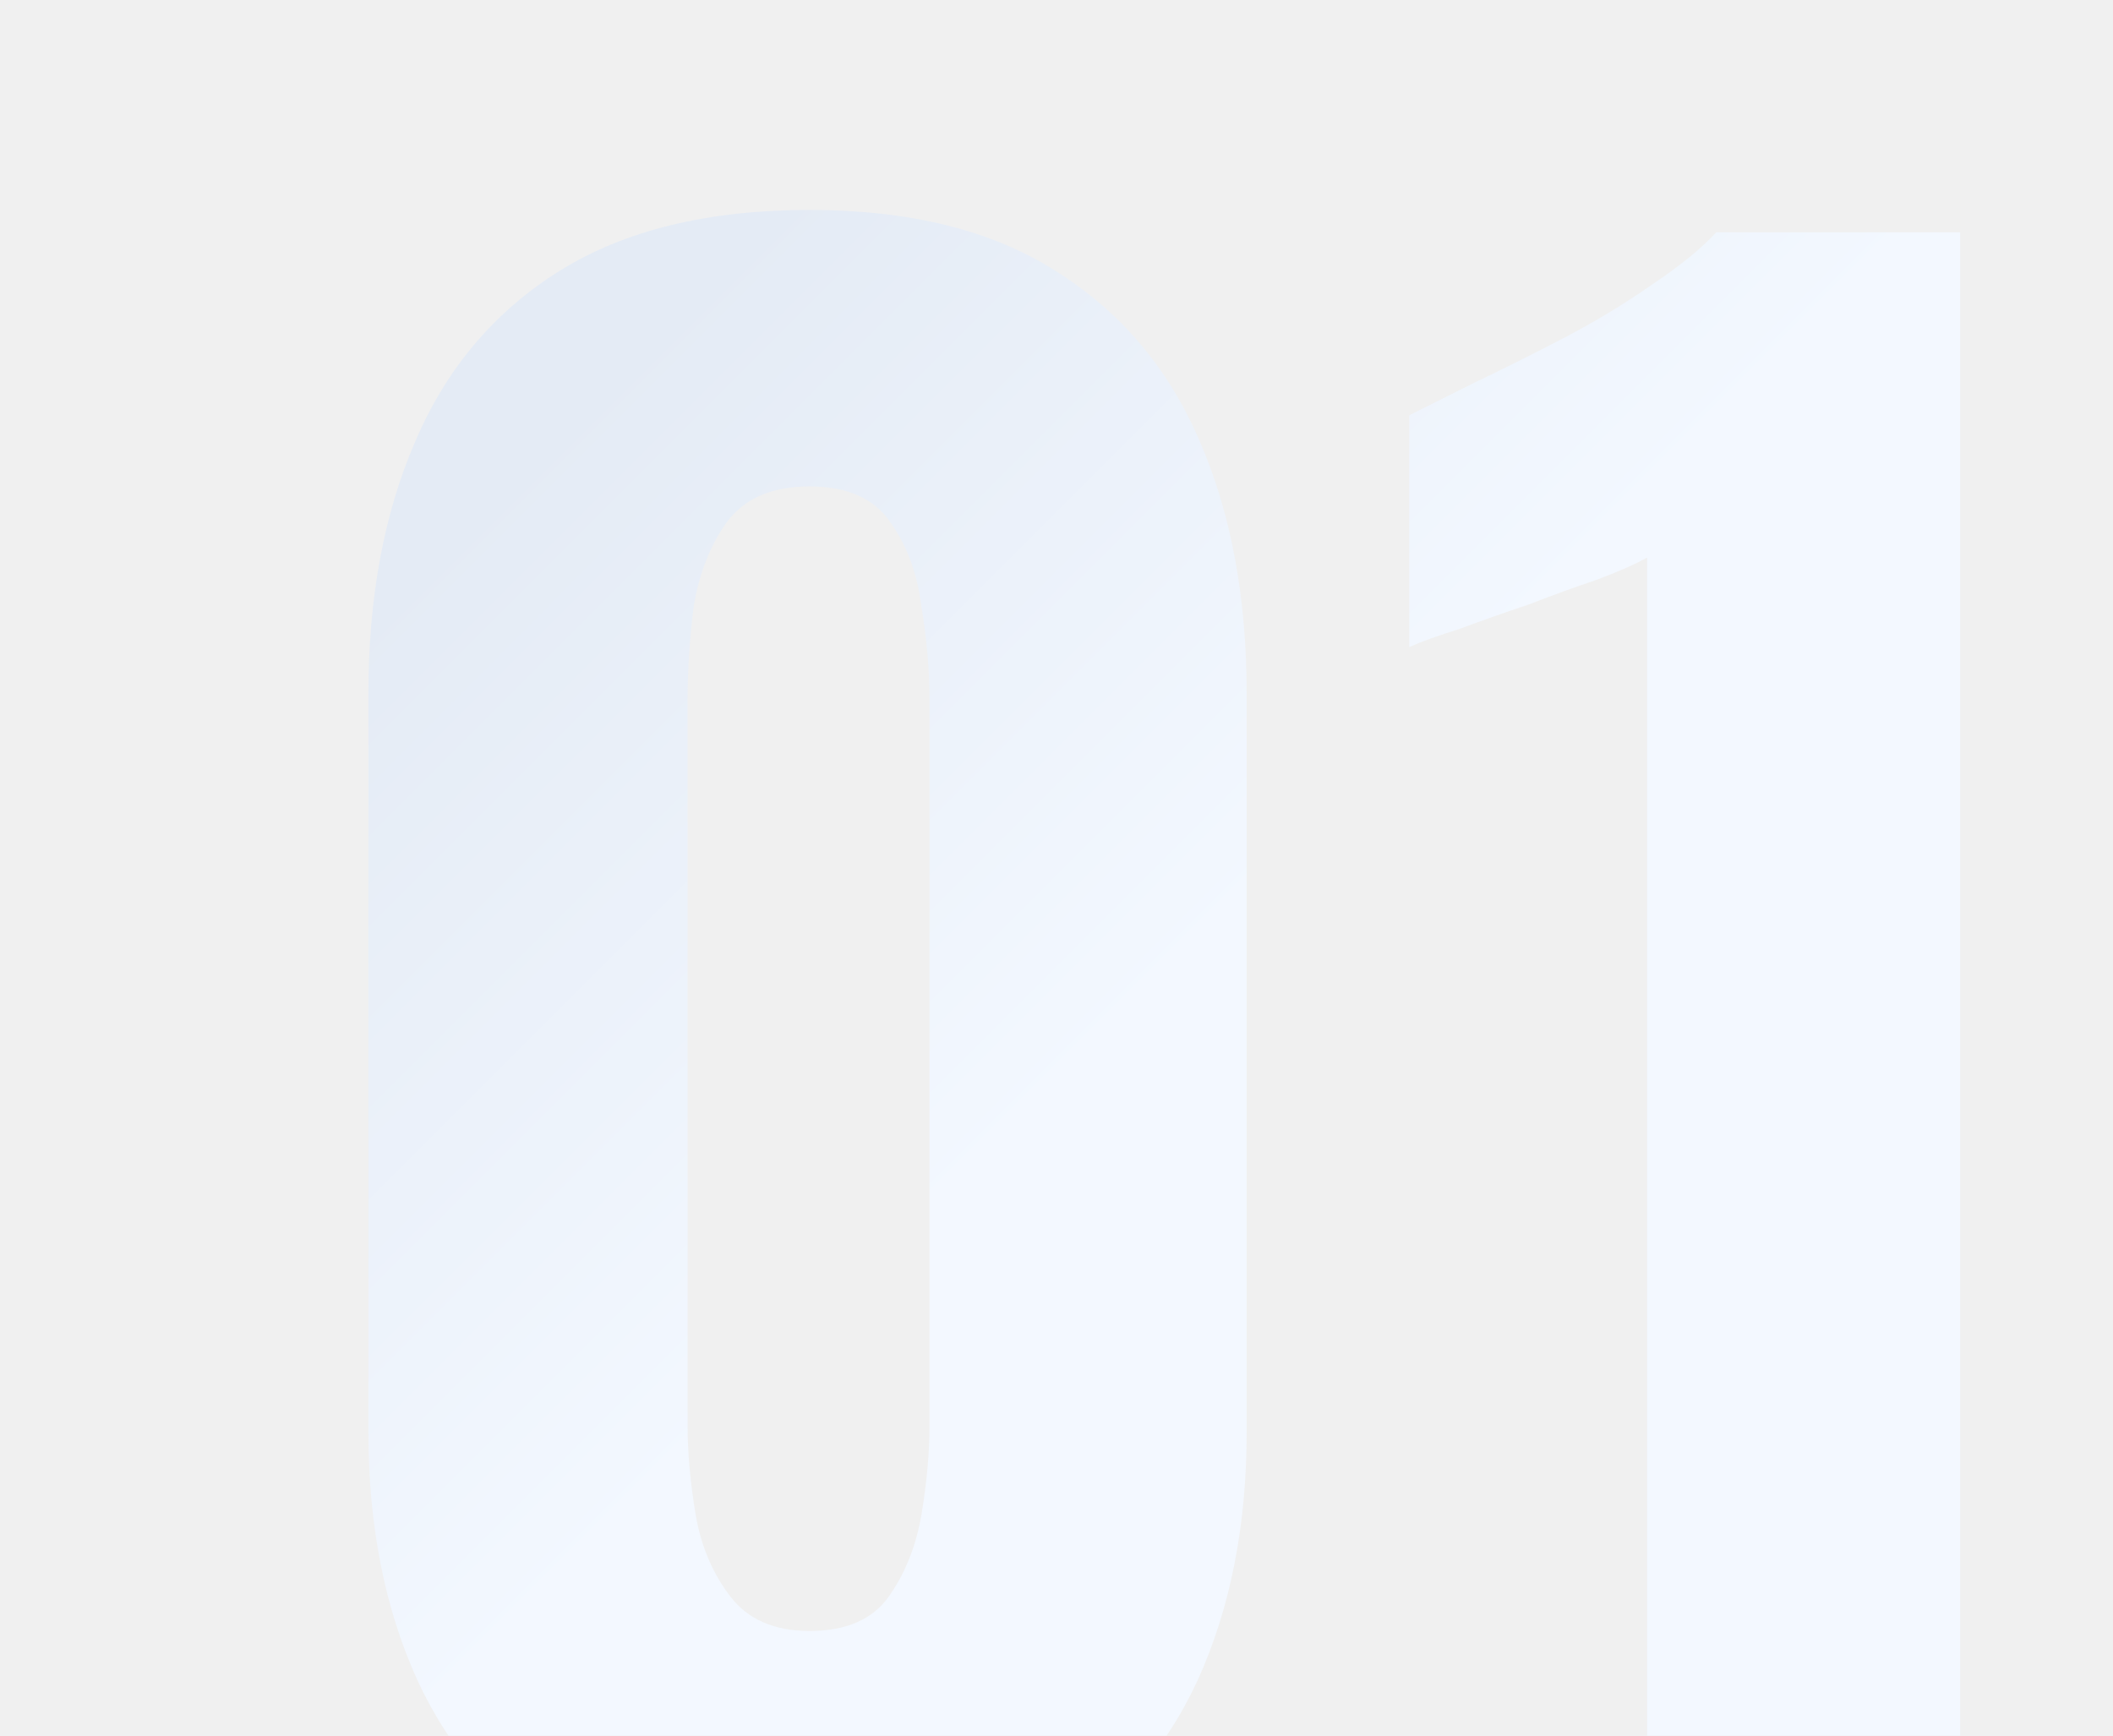
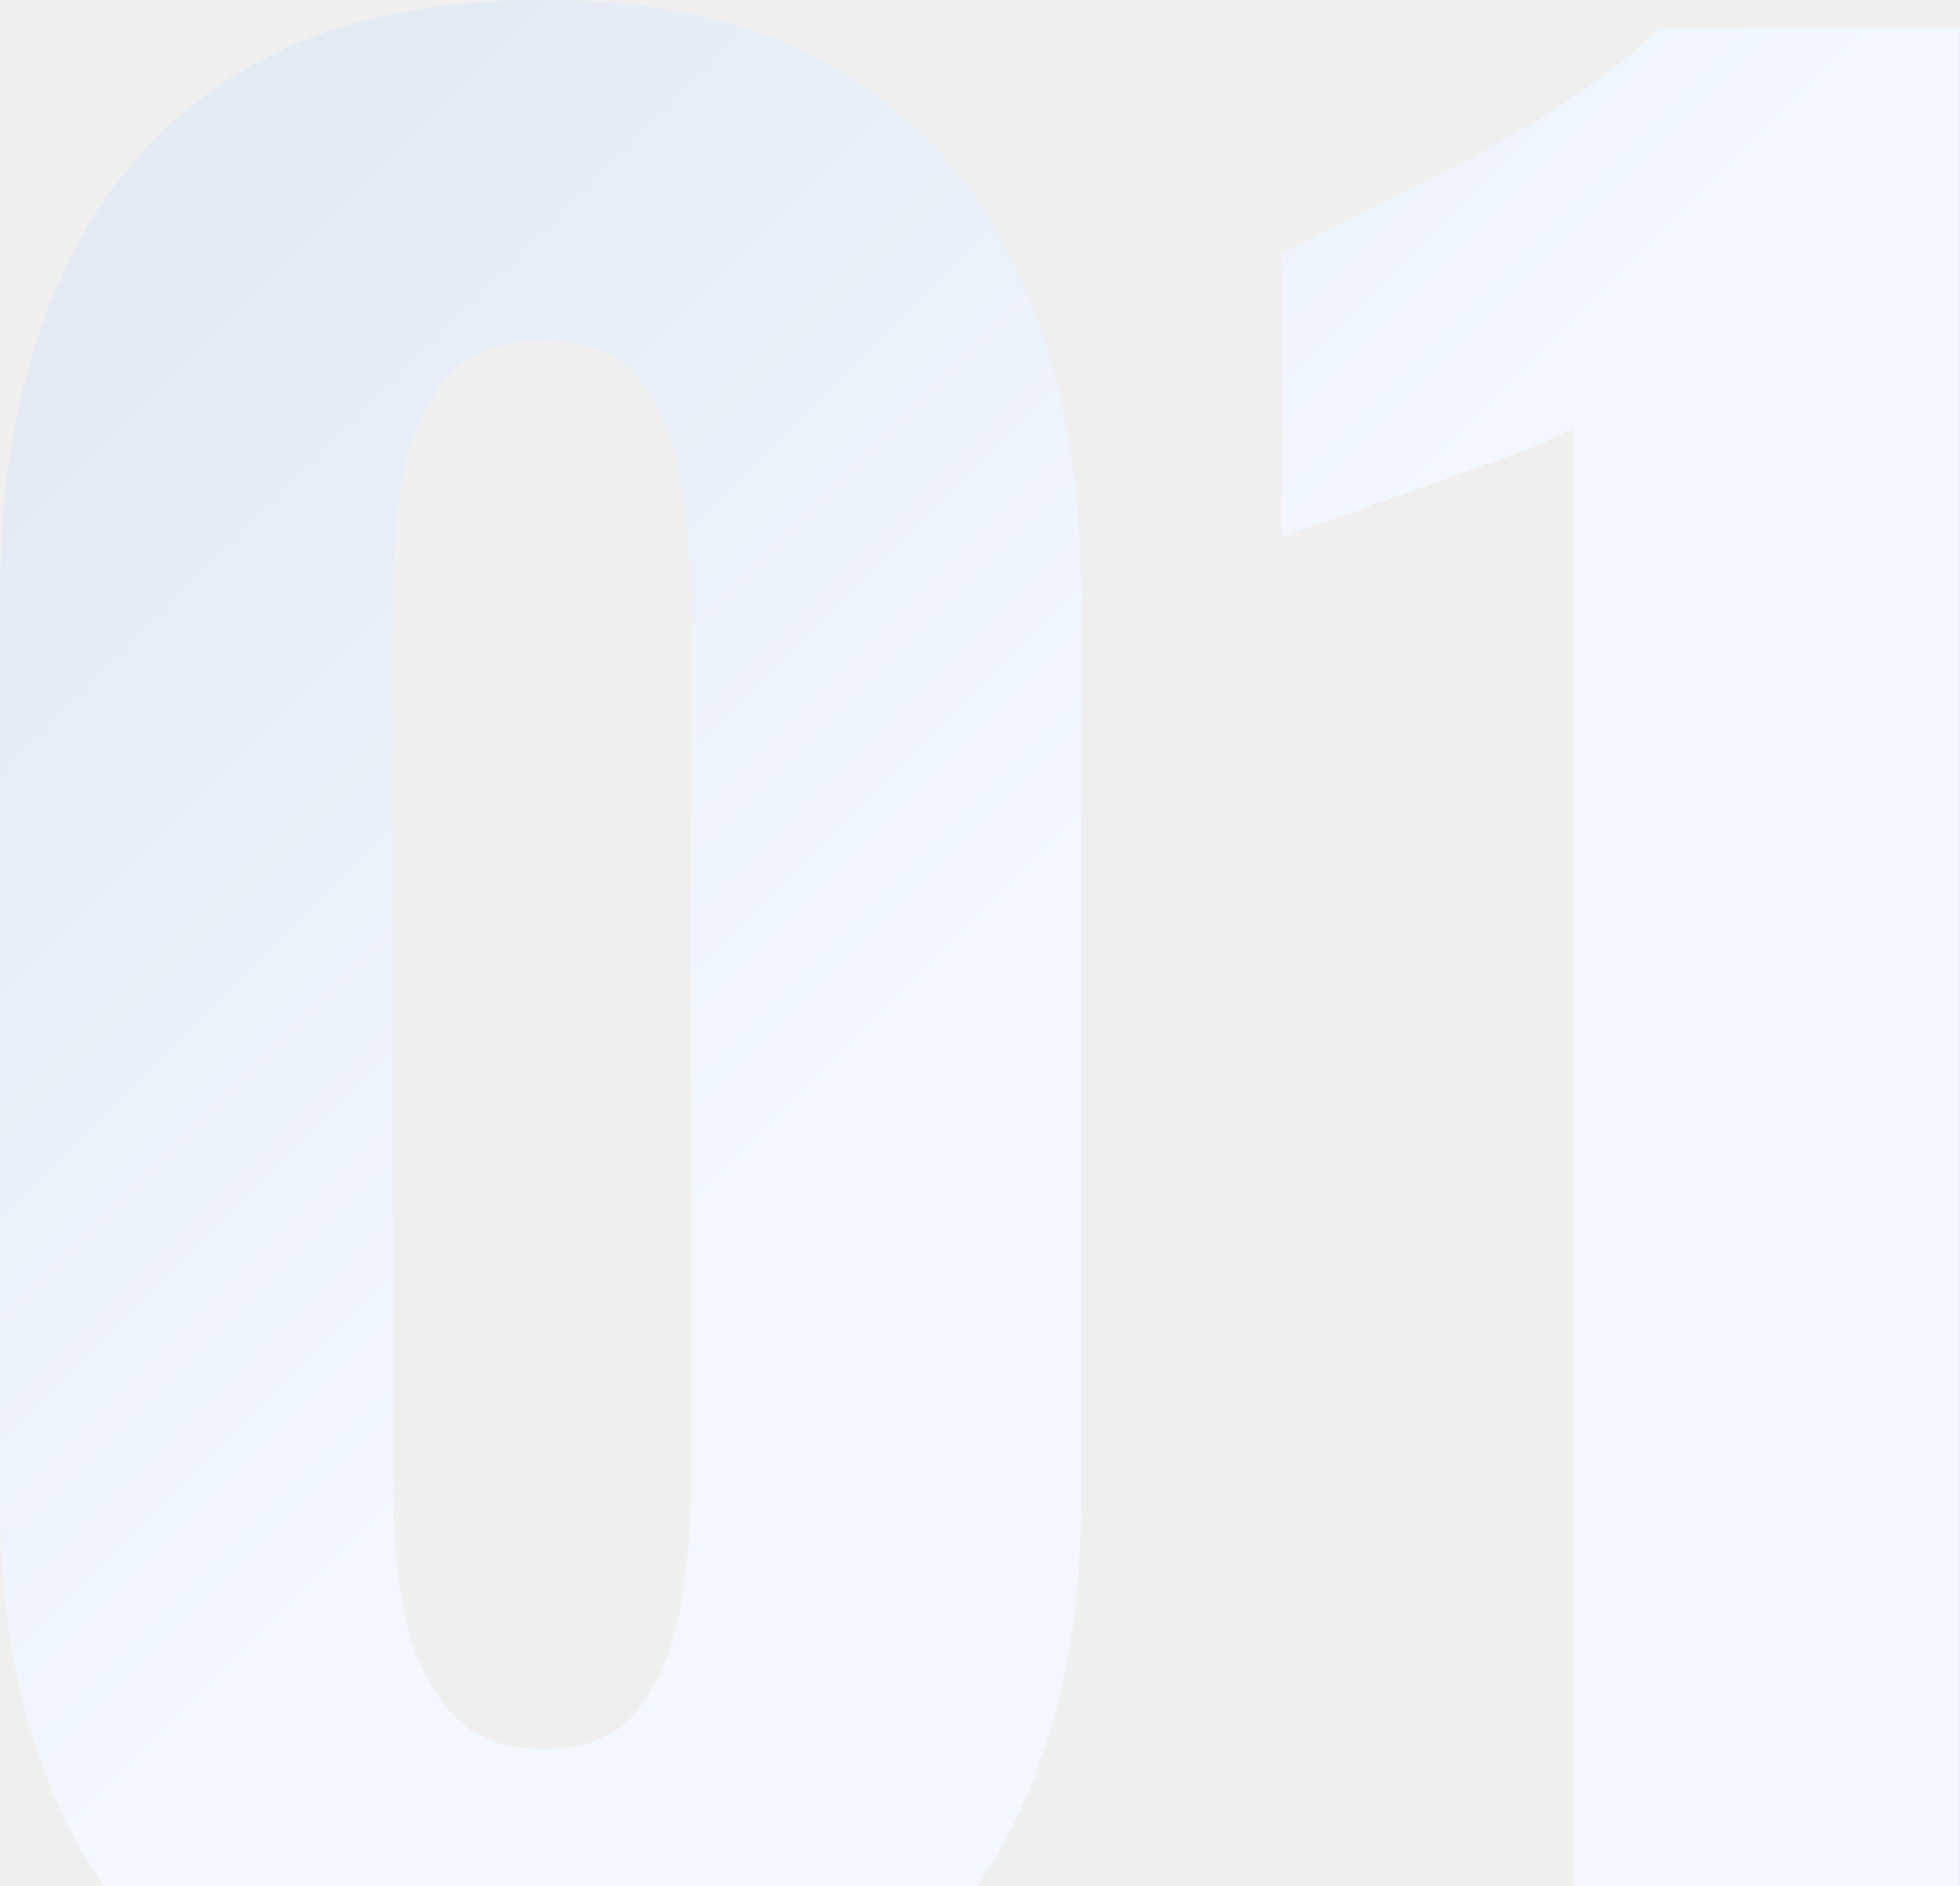
- <svg xmlns="http://www.w3.org/2000/svg" width="280" height="230" viewBox="0 0 280 230" fill="none">
-   <g clip-path="url(#clip0_13066_1345)">
-     <path d="M107.278 252.772C94.167 252.772 83.301 250.078 74.68 244.69C66.059 239.301 59.593 231.938 55.283 222.598C50.972 213.08 48.817 202.124 48.817 189.731V91.938C48.817 79.186 50.883 68.051 55.014 58.532C59.144 48.833 65.52 41.29 74.141 35.902C82.762 30.514 93.808 27.82 107.278 27.82C120.568 27.82 131.434 30.514 139.876 35.902C148.496 41.29 154.872 48.833 159.003 58.532C163.134 68.051 165.199 79.186 165.199 91.938V189.731C165.199 202.124 163.044 213.08 158.734 222.598C154.423 231.938 147.958 239.301 139.337 244.69C130.716 250.078 120.029 252.772 107.278 252.772ZM107.278 216.133C112.127 216.133 115.629 214.606 117.784 211.553C119.94 208.5 121.377 204.908 122.095 200.777C122.813 196.466 123.173 192.515 123.173 188.923V92.746C123.173 88.795 122.813 84.664 122.095 80.353C121.556 76.043 120.209 72.361 118.054 69.308C115.899 66.075 112.307 64.459 107.278 64.459C102.249 64.459 98.567 66.075 96.232 69.308C94.077 72.361 92.64 76.043 91.922 80.353C91.383 84.664 91.114 88.795 91.114 92.746V188.923C91.114 192.515 91.473 196.466 92.191 200.777C92.909 204.908 94.436 208.5 96.771 211.553C99.106 214.606 102.608 216.133 107.278 216.133ZM218.264 249V73.888C216.647 74.786 214.402 75.774 211.528 76.851C208.834 77.749 205.871 78.827 202.638 80.084C199.405 81.162 196.352 82.239 193.478 83.317C190.605 84.215 188.36 85.023 186.743 85.742V55.029C188.899 53.952 191.772 52.515 195.364 50.719C199.136 48.923 203.087 46.947 207.218 44.792C211.349 42.637 215.21 40.302 218.802 37.788C222.574 35.273 225.448 32.938 227.423 30.783H259.752V249H218.264Z" fill="url(#paint0_linear_13066_1345)" />
-   </g>
+ <svg xmlns="http://www.w3.org/2000/svg" width="211" height="203" viewBox="0 0 211 203" fill="none">
+   <path d="M58.461 224.952C45.35 224.952 34.484 222.258 25.863 216.87C17.242 211.482 10.776 204.118 6.466 194.779C2.155 185.26 4.12766e-06 174.304 4.12766e-06 161.911V64.118C4.12766e-06 51.366 2.065 40.231 6.196 30.712C10.327 21.013 16.703 13.47 25.324 8.082C33.945 2.694 44.99 -3.60224e-05 58.461 -3.60224e-05C71.751 -3.60224e-05 82.617 2.694 91.058 8.082C99.679 13.47 106.055 21.013 110.186 30.712C114.317 40.231 116.382 51.366 116.382 64.118V161.911C116.382 174.304 114.227 185.26 109.917 194.779C105.606 204.118 99.141 211.482 90.52 216.87C81.899 222.258 71.212 224.952 58.461 224.952ZM58.461 188.313C63.31 188.313 66.812 186.786 68.967 183.733C71.123 180.68 72.559 177.088 73.278 172.957C73.996 168.647 74.355 164.695 74.355 161.103V64.926C74.355 60.975 73.996 56.844 73.278 52.534C72.739 48.223 71.392 44.541 69.237 41.488C67.082 38.255 63.489 36.639 58.461 36.639C53.432 36.639 49.75 38.255 47.415 41.488C45.26 44.541 43.823 48.223 43.105 52.534C42.566 56.844 42.296 60.975 42.296 64.926V161.103C42.296 164.695 42.656 168.647 43.374 172.957C44.092 177.088 45.619 180.68 47.954 183.733C50.289 186.786 53.791 188.313 58.461 188.313ZM169.446 221.18V46.068C167.83 46.966 165.585 47.954 162.711 49.031C160.017 49.929 157.054 51.007 153.821 52.264C150.588 53.342 147.535 54.419 144.661 55.497C141.788 56.395 139.543 57.203 137.926 57.922V27.21C140.081 26.132 142.955 24.695 146.547 22.899C150.319 21.103 154.27 19.128 158.401 16.972C162.532 14.817 166.393 12.482 169.985 9.968C173.757 7.453 176.63 5.119 178.606 2.963H210.934V221.18H169.446Z" fill="url(#paint0_linear_13066_869)" />
  <defs>
-     <linearGradient id="paint0_linear_13066_1345" x1="80.5" y1="49" x2="254.5" y2="223" gradientUnits="userSpaceOnUse">
+     <linearGradient id="paint0_linear_13066_869" x1="31.683" y1="21.18" x2="205.683" y2="195.18" gradientUnits="userSpaceOnUse">
      <stop stop-color="#E4EBF5" />
      <stop offset="0.45" stop-color="#F3F8FF" />
    </linearGradient>
-     <clipPath id="clip0_13066_1345">
-       <rect width="280" height="230" fill="white" />
-     </clipPath>
  </defs>
</svg>
